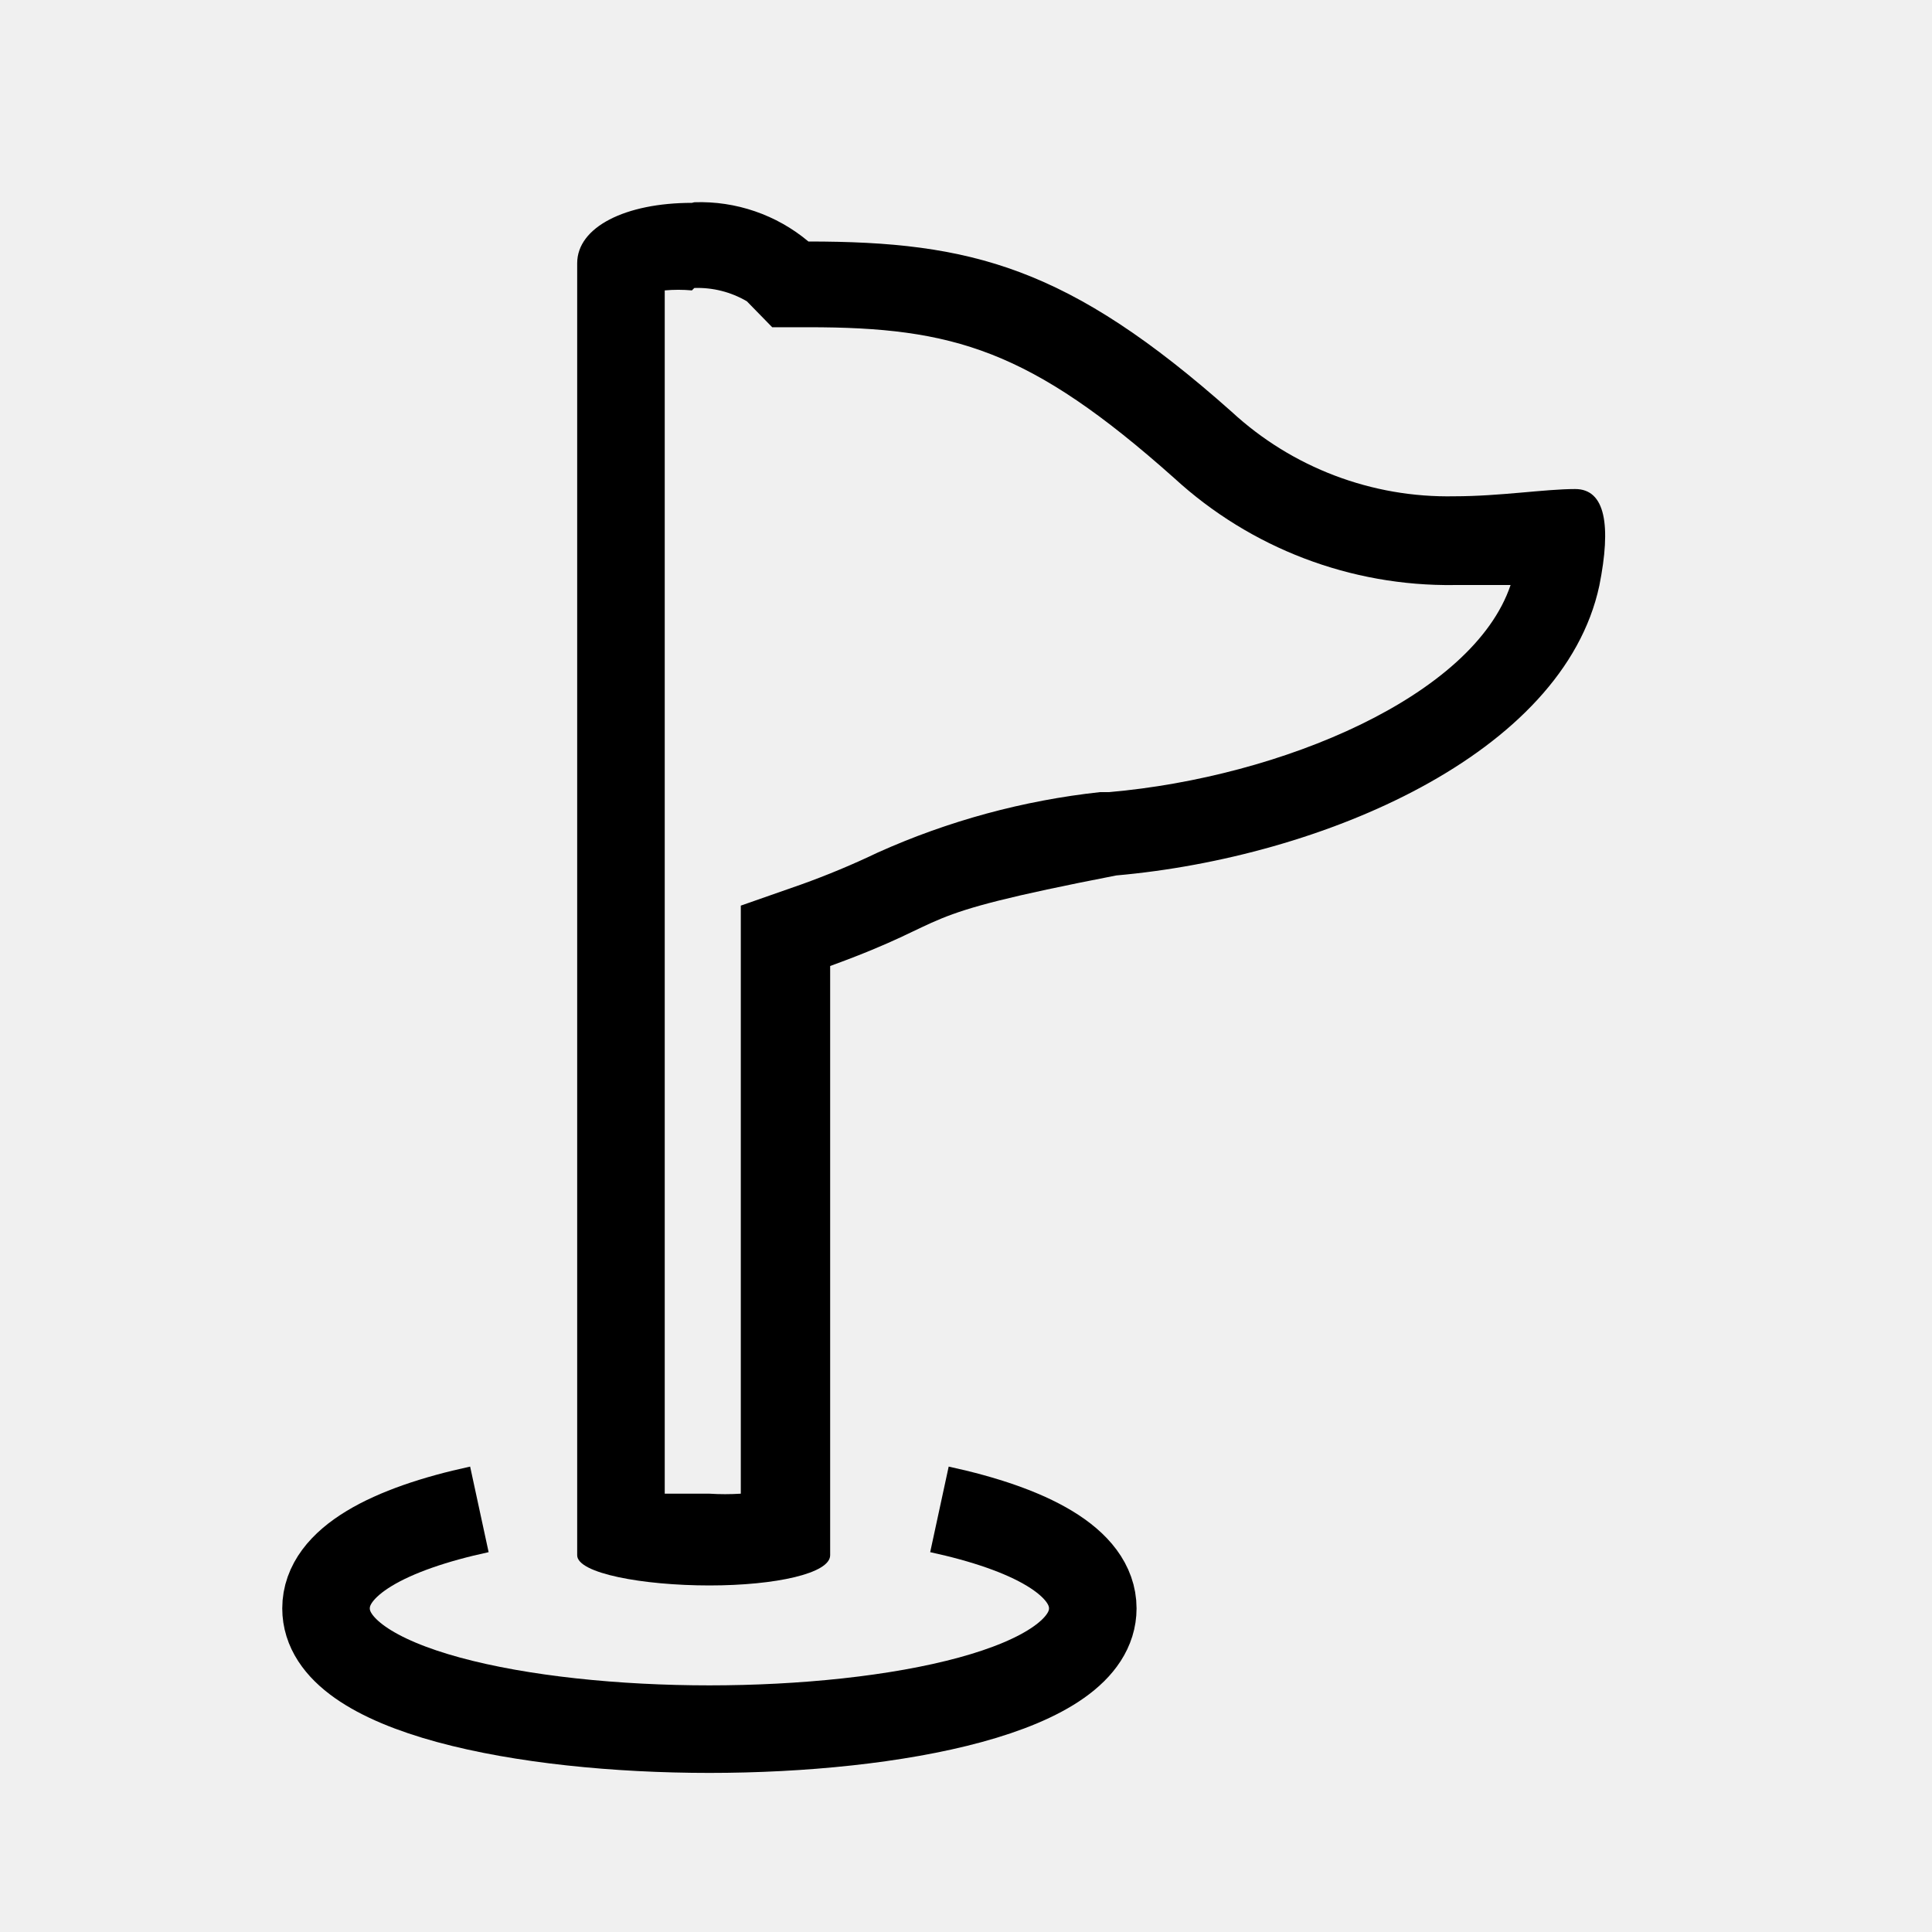
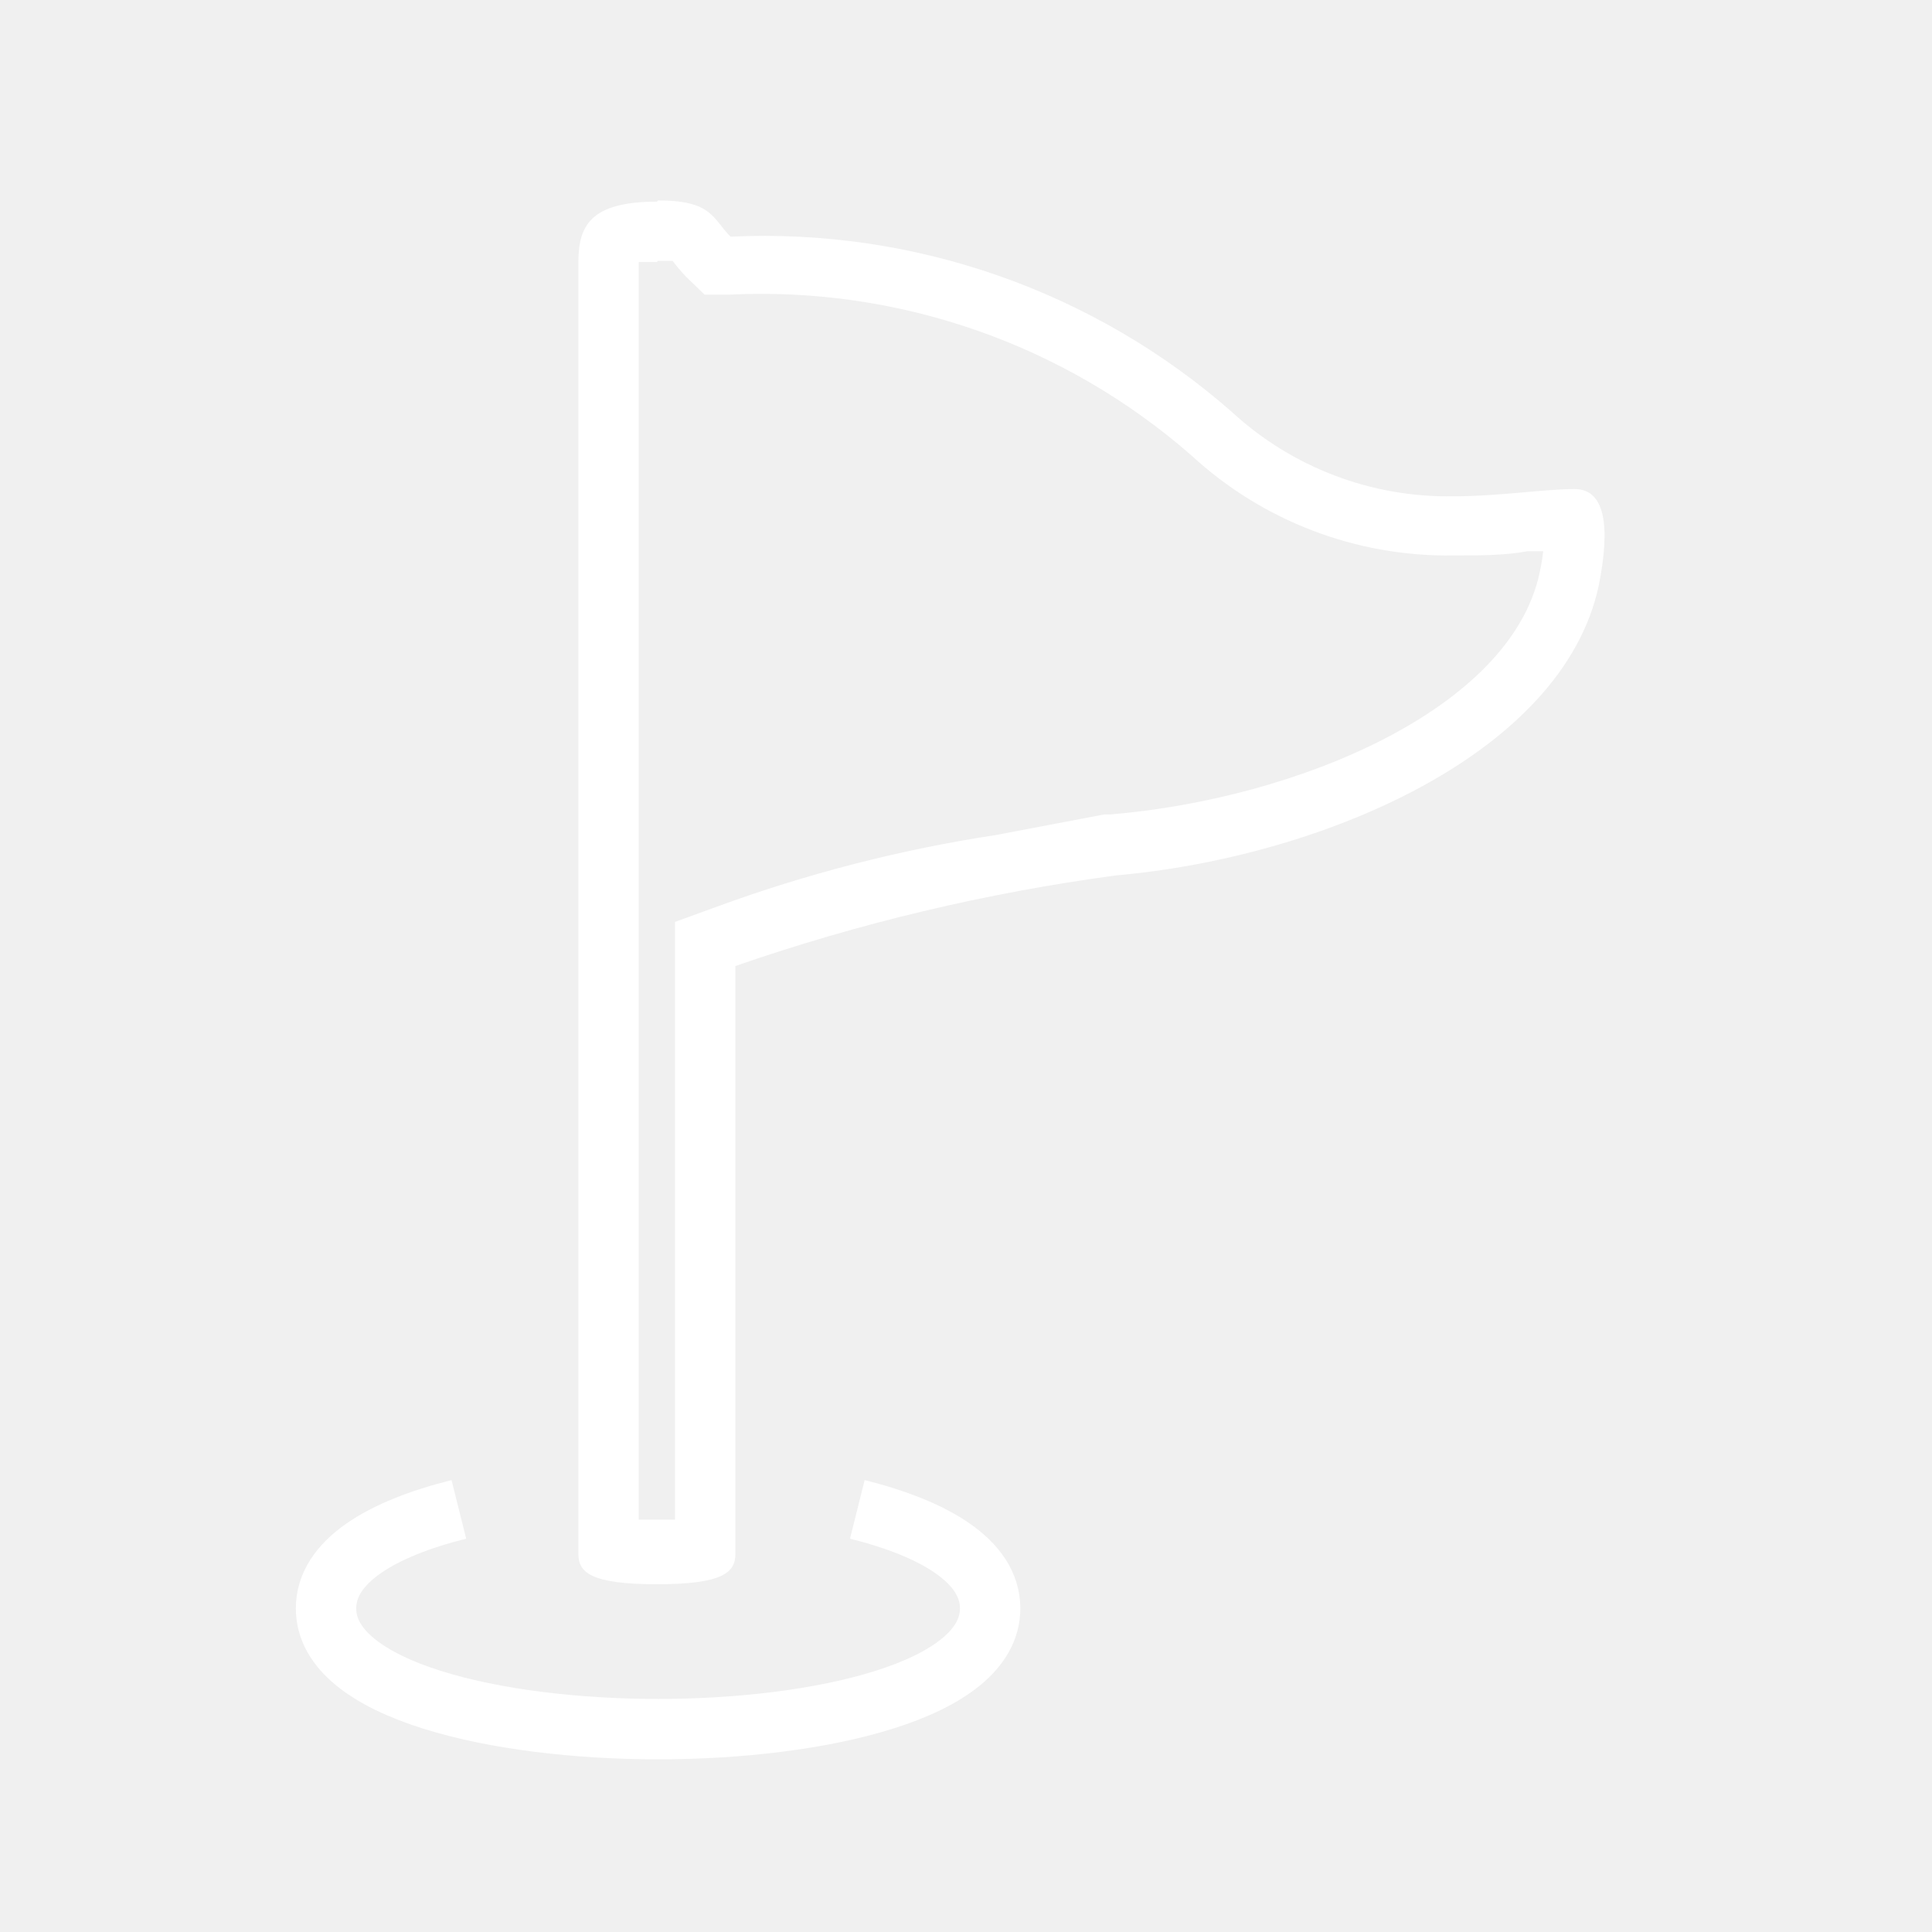
<svg xmlns="http://www.w3.org/2000/svg" id="cat-pg" viewBox="0 0 32 32">
  <defs>
-     <style>.cls-1{fill:none;stroke:#000;stroke-miterlimit:10;stroke-width:1.45px;}</style>
+     <style>.cls-1{fill:#fff;}.cls-2{fill:none;stroke:#fff;stroke-miterlimit:10;}</style>
  </defs>
-   <path d="M11.5,4.77a1.61,1.61,0,0,1,.87.22l.42.43h.6c2.4,0,3.67.37,6.06,2.5a6.73,6.73,0,0,0,4.64,1.77c.33,0,.64,0,.93,0-.62,1.84-3.79,3.18-6.65,3.43h-.15a12.2,12.2,0,0,0-3.68,1,13.44,13.44,0,0,1-1.27.53l-1,.35v9.74a4.1,4.1,0,0,1-.52,0c-.28,0-.53,0-.74,0V4.81a2.48,2.48,0,0,1,.45,0m0-1.45c-1.1,0-1.9.4-1.9,1v21.4c0,.3,1.09.5,2.19.5s2-.2,2-.5V16c2.2-.8,1.14-.8,4.74-1.5,3.4-.3,7.4-2,8-4.8.2-1,.1-1.6-.4-1.6s-1.25.12-2,.12A5.28,5.28,0,0,1,20.4,6.82C17.7,4.42,16.09,4,13.39,4a2.79,2.79,0,0,0-1.89-.65Z" />
-   <path class="cls-1" d="M7.94,25c-1.48.32-2.54.86-2.54,1.64,0,1.37,3.29,2,6.35,2s6.35-.63,6.35-2c0-.78-1.06-1.32-2.54-1.64" />
+   <path class="cls-1" d="M10.9,4.32l.24,0,0,0a2.76,2.76,0,0,0,.23.27l.3.29h.41a10.82,10.82,0,0,1,7.65,2.66,6.26,6.26,0,0,0,4.34,1.66c.45,0,.86,0,1.23-.07l.26,0a3.35,3.35,0,0,1-.06.36c-.48,2.25-4,3.74-7.11,4h-.1l-1.79.34a23.88,23.88,0,0,0-4.66,1.2l-.66.24v9.9h-.6V4.34l.3,0m0-1c-1.1,0-1.3.4-1.3,1v21.4c0,.3.2.5,1.3.5s1.3-.2,1.3-.5V16a32.45,32.45,0,0,1,6.3-1.5c3.4-.3,7.4-2,8-4.8.2-1,.1-1.6-.4-1.6s-1.25.12-2,.12A5.28,5.28,0,0,1,20.4,6.82a11.75,11.75,0,0,0-8.3-2.9c-.3-.3-.3-.6-1.2-.6Z" />
+   <path class="cls-2" d="M7.6,25c-1.28.32-2.2.86-2.2,1.64,0,1.37,2.85,2,5.5,2s5.5-.63,5.5-2c0-.78-.92-1.32-2.2-1.64" />
</svg>
